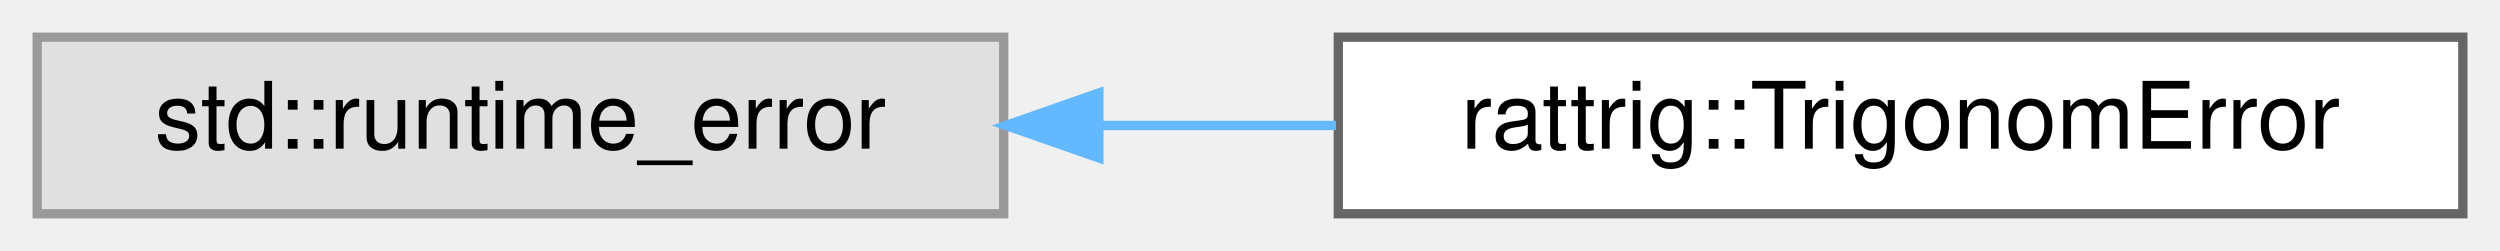
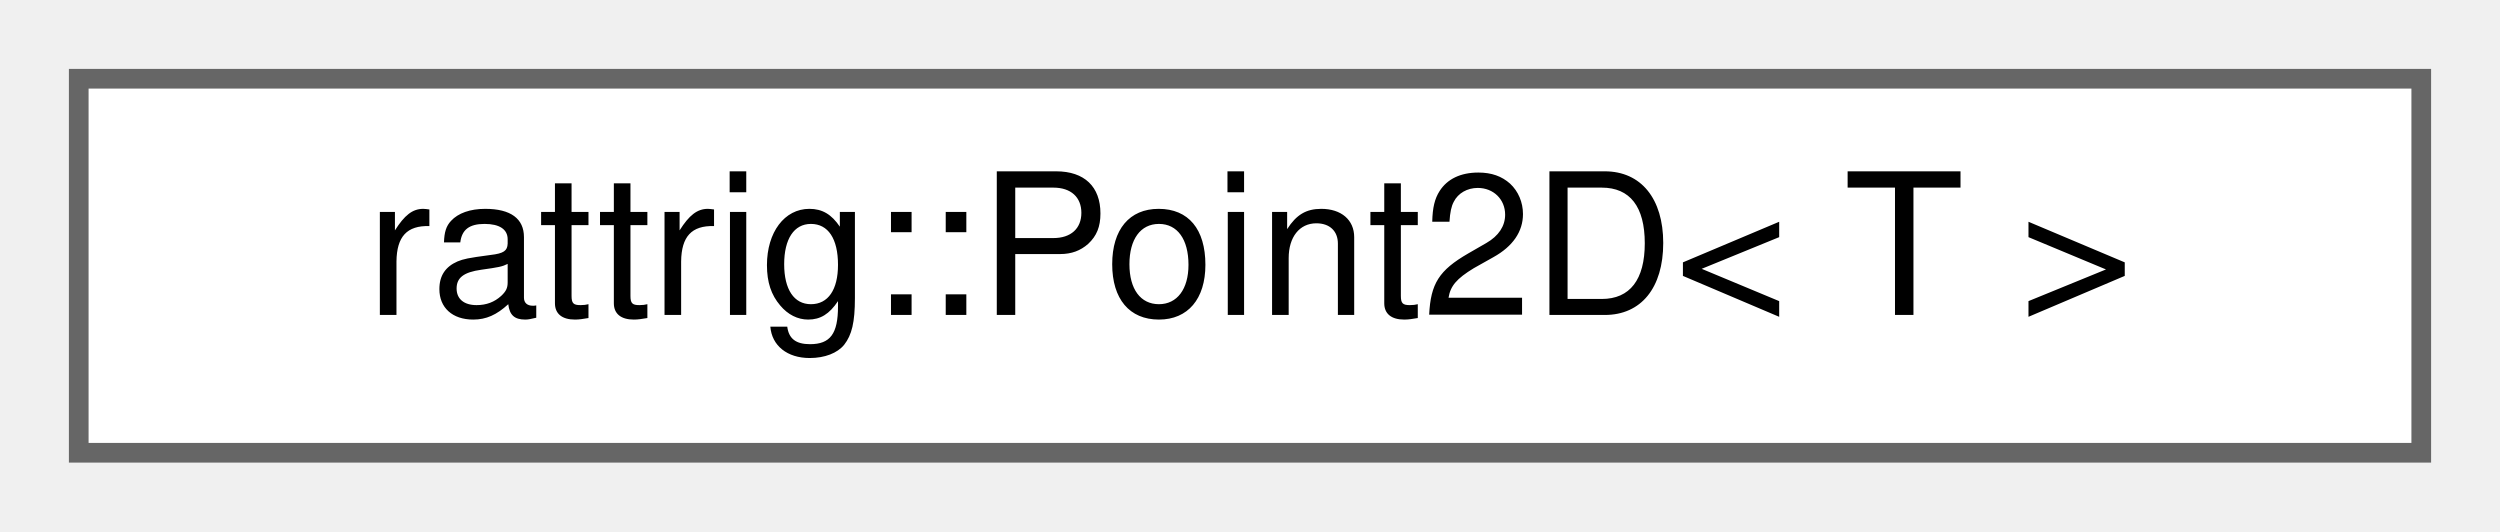
- <svg xmlns="http://www.w3.org/2000/svg" xmlns:xlink="http://www.w3.org/1999/xlink" width="269pt" height="27pt" viewBox="0.00 0.00 269.00 27.00">
+ <svg xmlns="http://www.w3.org/2000/svg" xmlns:xlink="http://www.w3.org/1999/xlink" width="127pt" height="27pt" viewBox="0.00 0.00 127.00 27.00">
  <g id="graph0" class="graph" transform="scale(1 1) rotate(0) translate(4 23)">
    <g id="Node000000" class="node">
      <g id="a_Node000000">
-         <a xlink:title=" ">
-           <polygon fill="#e0e0e0" stroke="#999999" points="104,-19 0,-19 0,0 104,0 104,-19" />
-           <text text-anchor="middle" x="52" y="-7" font-family="Helvetica,sans-Serif" font-size="10.00">std::runtime_error</text>
-         </a>
-       </g>
-     </g>
-     <g id="Node000001" class="node">
-       <g id="a_Node000001">
-         <a xlink:href="classrattrig_1_1TrigonomError.html" target="_top" xlink:title="Exception class for rational trigonometry errors.">
-           <polygon fill="white" stroke="#666666" points="261,-19 140,-19 140,0 261,0 261,-19" />
-           <text text-anchor="middle" x="200.5" y="-7" font-family="Helvetica,sans-Serif" font-size="10.00">rattrig::TrigonomError</text>
-         </a>
-       </g>
-     </g>
-     <g id="edge1_Node000000_Node000001" class="edge">
-       <g id="a_edge1_Node000000_Node000001">
-         <a xlink:title=" ">
-           <path fill="none" stroke="#63b8ff" d="M114.35,-9.5C122.76,-9.5 131.38,-9.5 139.75,-9.5" />
-           <polygon fill="#63b8ff" stroke="#63b8ff" points="114.24,-6 104.24,-9.5 114.24,-13 114.24,-6" />
+         <a xlink:href="structrattrig_1_1Point2D.html" target="_top" xlink:title="A 2D point with coordinates of type T.">
+           <polygon fill="white" stroke="#666666" points="119,-19 0,-19 0,0 119,0 119,-19" />
+           <text text-anchor="middle" x="59.5" y="-7" font-family="Helvetica,sans-Serif" font-size="10.00">rattrig::Point2D&lt; T &gt;</text>
        </a>
      </g>
    </g>
  </g>
</svg>
